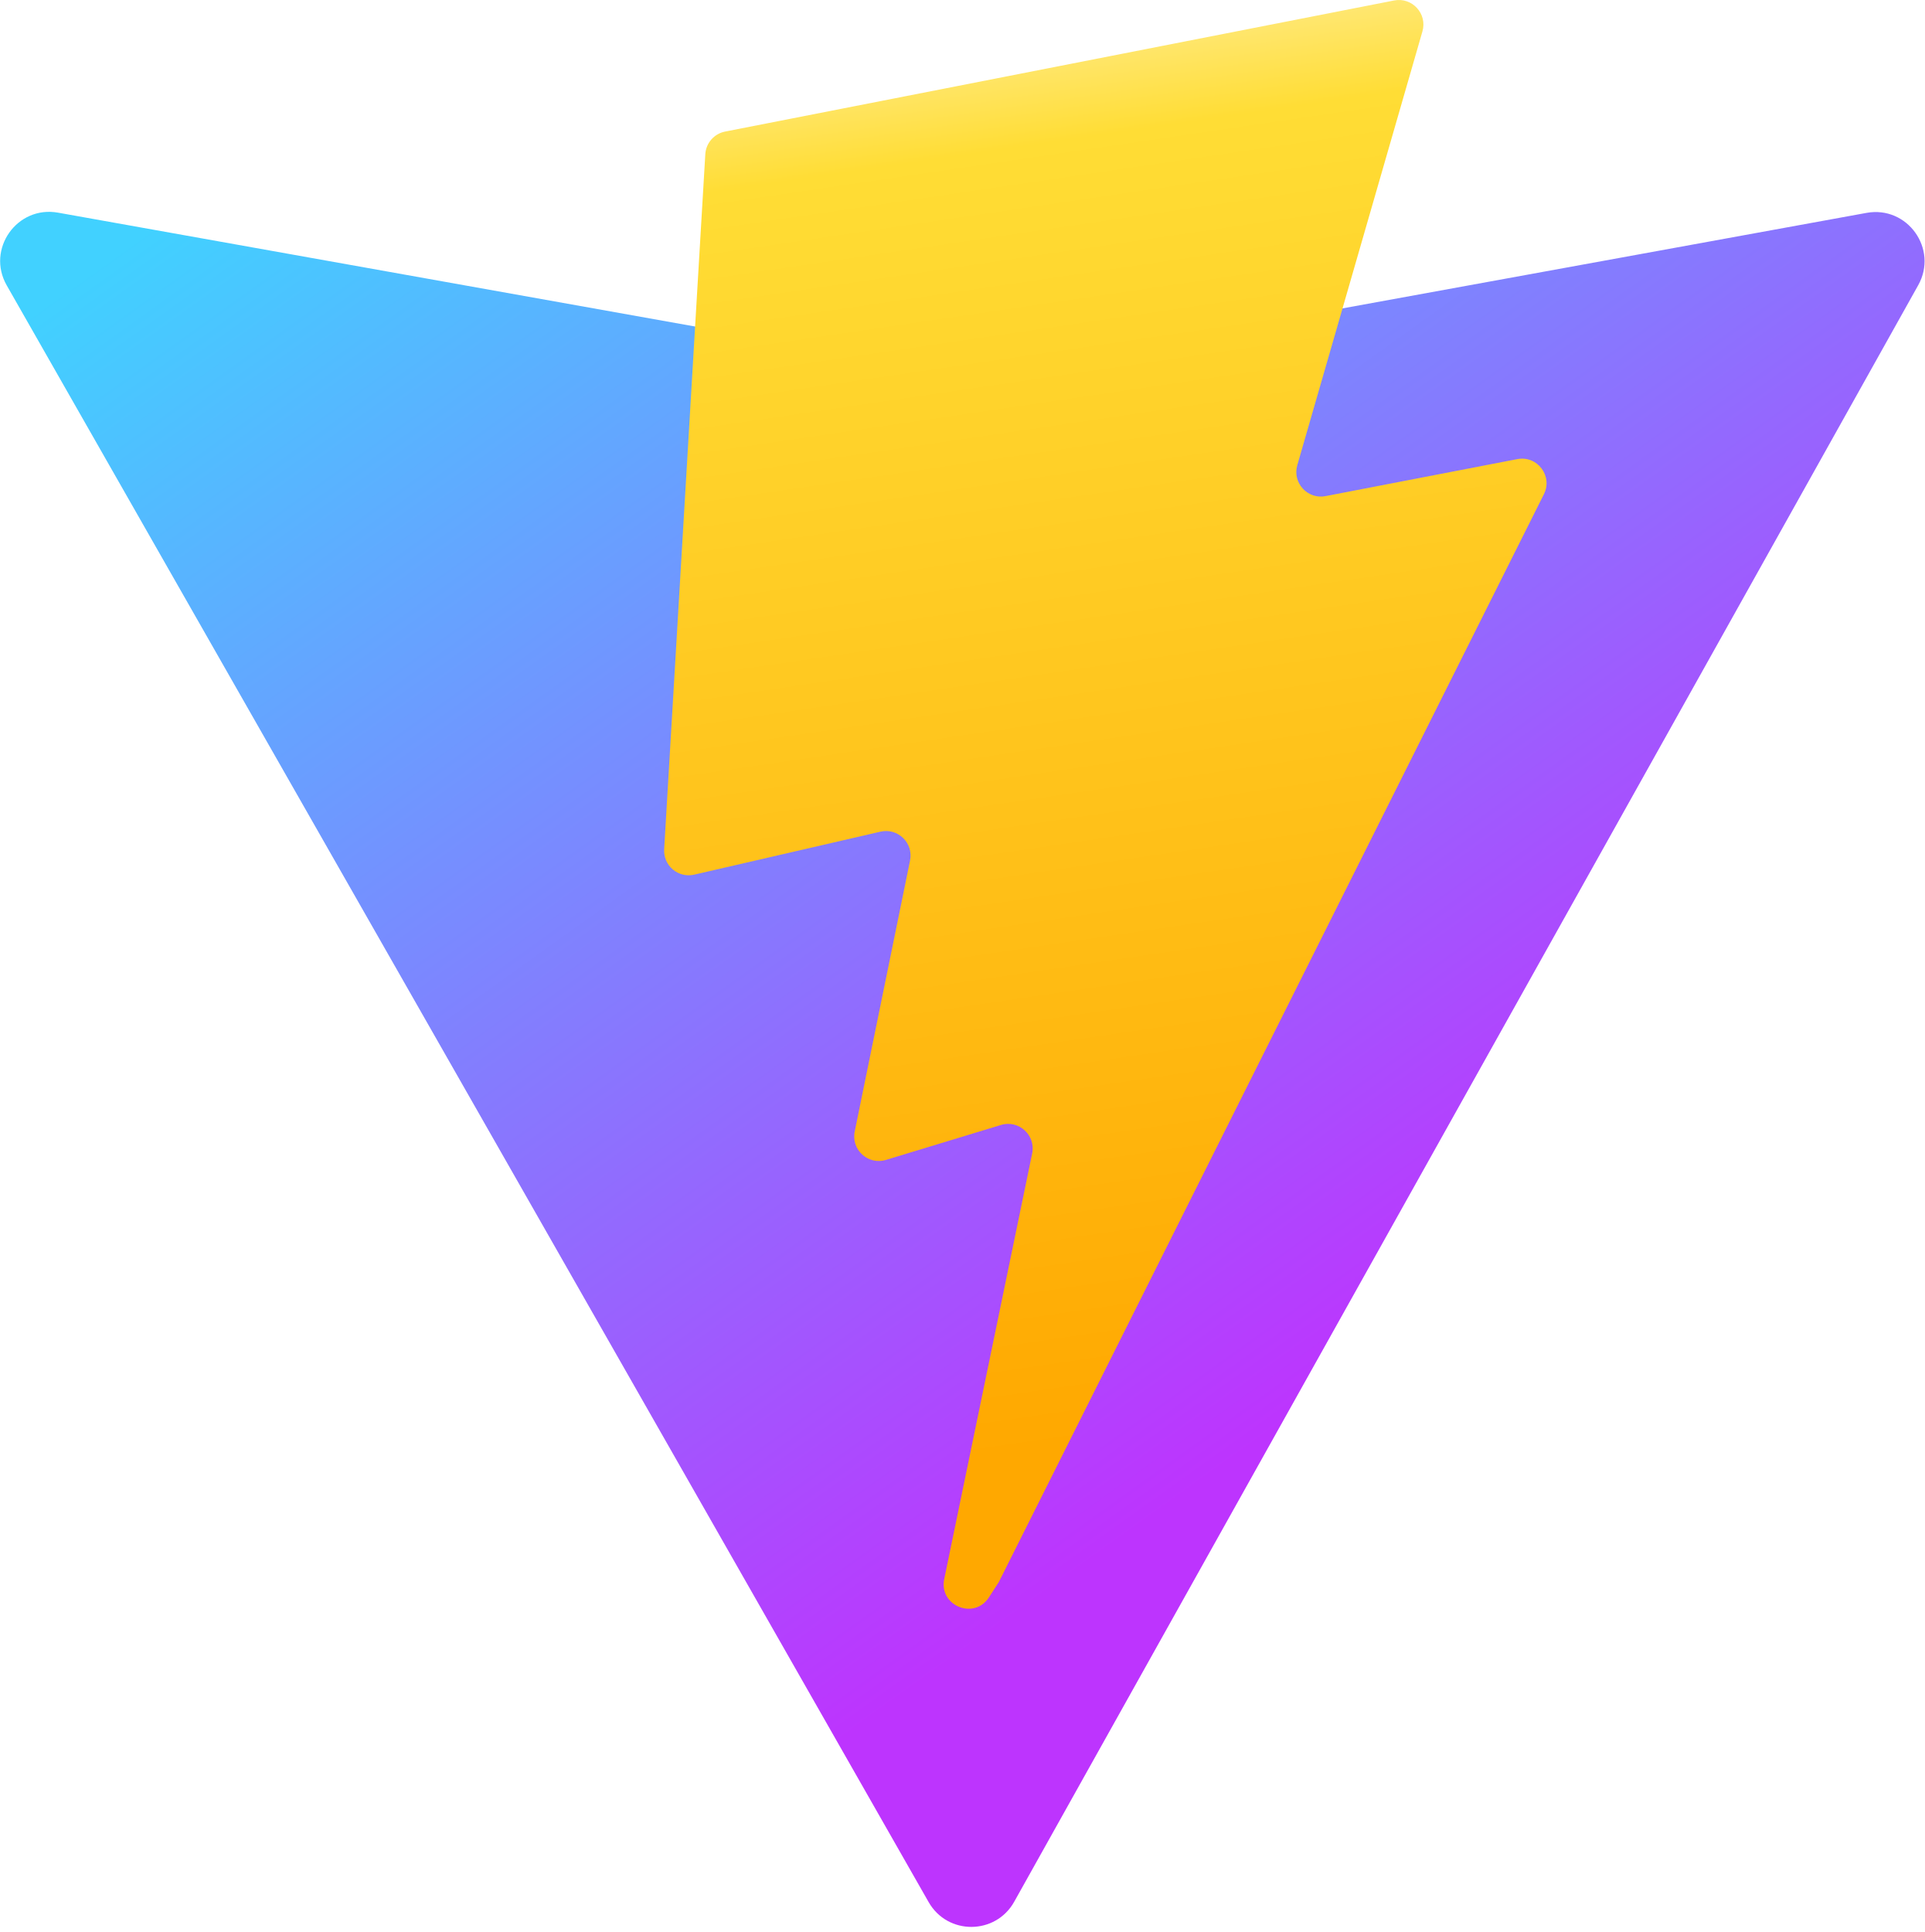
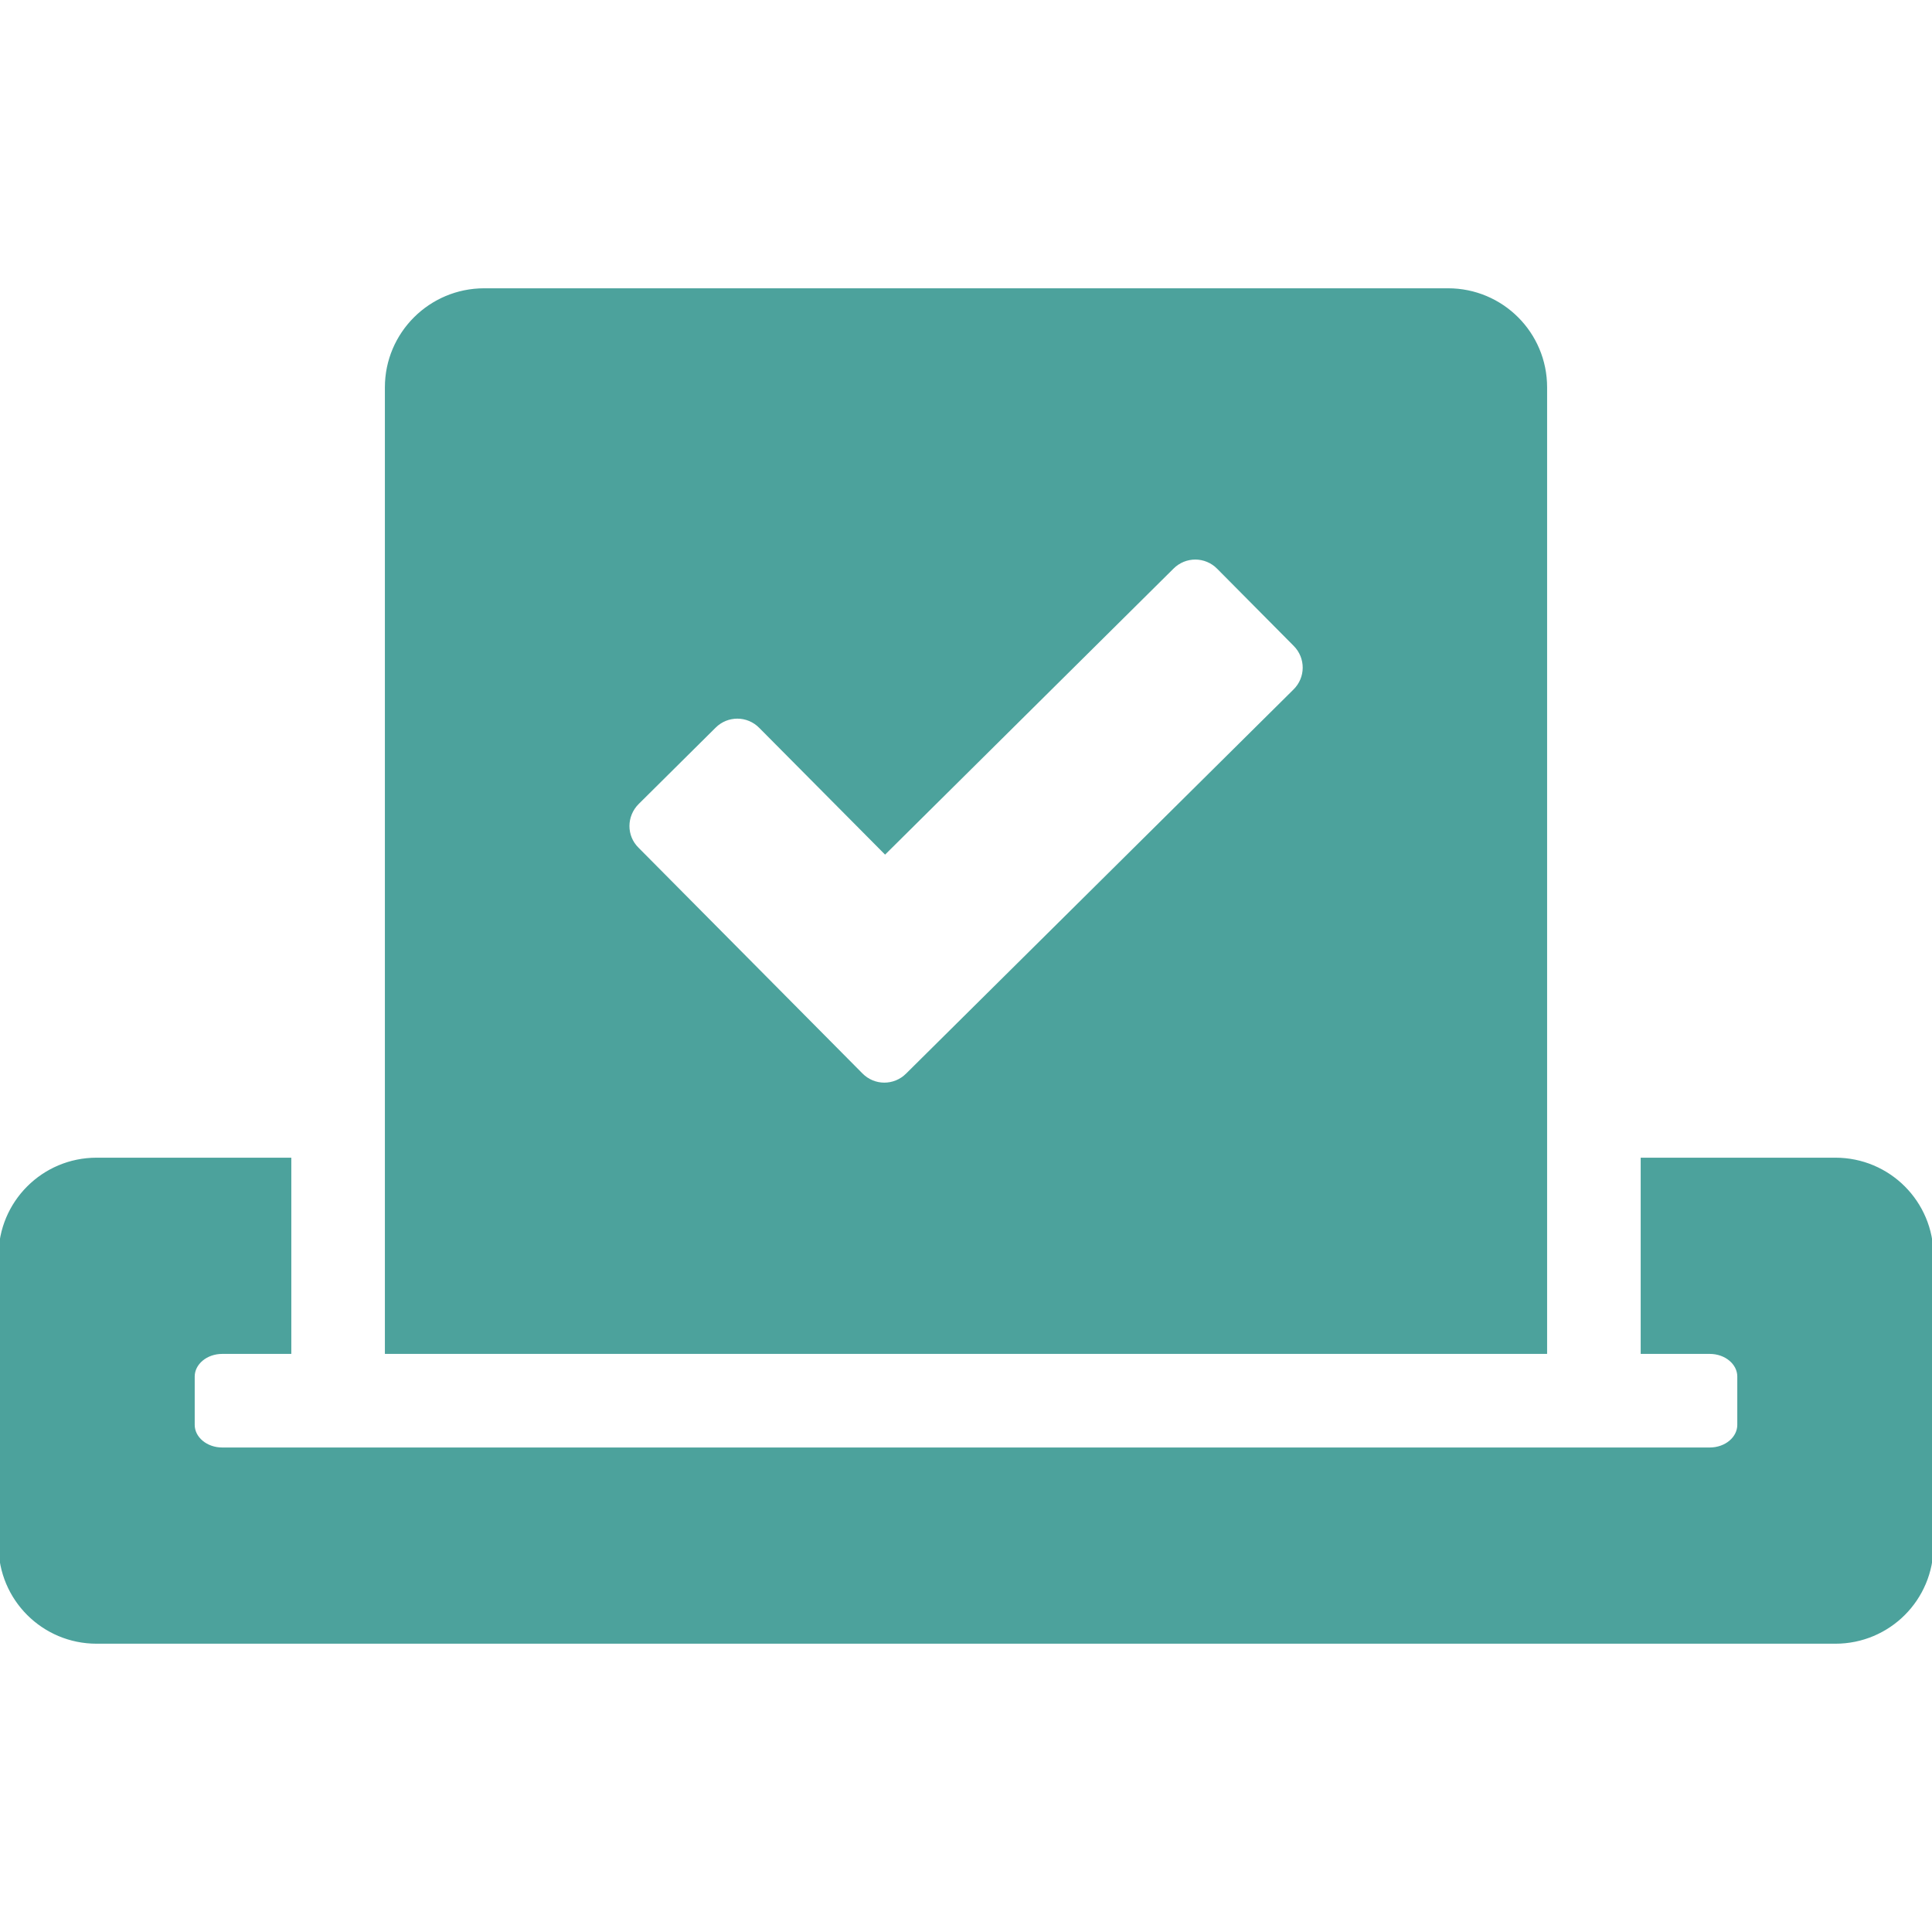
- <svg xmlns="http://www.w3.org/2000/svg" aria-hidden="true" role="img" class="iconify iconify--logos" width="31.88" height="32" preserveAspectRatio="xMidYMid meet" viewBox="0 0 256 257">
-   <defs>
-     <linearGradient id="IconifyId1813088fe1fbc01fb466" x1="-.828%" x2="57.636%" y1="7.652%" y2="78.411%">
-       <stop offset="0%" stop-color="#41D1FF" />
-       <stop offset="100%" stop-color="#BD34FE" />
-     </linearGradient>
-     <linearGradient id="IconifyId1813088fe1fbc01fb467" x1="43.376%" x2="50.316%" y1="2.242%" y2="89.03%">
-       <stop offset="0%" stop-color="#FFEA83" />
-       <stop offset="8.333%" stop-color="#FFDD35" />
-       <stop offset="100%" stop-color="#FFA800" />
-     </linearGradient>
-   </defs>
-   <path fill="url(#IconifyId1813088fe1fbc01fb466)" d="M255.153 37.938L134.897 252.976c-2.483 4.44-8.862 4.466-11.382.048L.875 37.958c-2.746-4.814 1.371-10.646 6.827-9.67l120.385 21.517a6.537 6.537 0 0 0 2.322-.004l117.867-21.483c5.438-.991 9.574 4.796 6.877 9.62Z" />
-   <path fill="url(#IconifyId1813088fe1fbc01fb467)" d="M185.432.063L96.44 17.501a3.268 3.268 0 0 0-2.634 3.014l-5.474 92.456a3.268 3.268 0 0 0 3.997 3.378l24.777-5.718c2.318-.535 4.413 1.507 3.936 3.838l-7.361 36.047c-.495 2.426 1.782 4.5 4.151 3.78l15.304-4.649c2.372-.72 4.652 1.36 4.15 3.788l-11.698 56.621c-.732 3.542 3.979 5.473 5.943 2.437l1.313-2.028l72.516-144.72c1.215-2.423-.88-5.186-3.54-4.672l-25.505 4.922c-2.396.462-4.435-1.77-3.759-4.114l16.646-57.705c.677-2.35-1.37-4.583-3.769-4.113Z" />
+ <svg xmlns="http://www.w3.org/2000/svg" fill="#4CA29C" width="800px" height="800px" viewBox="0 -64 640 640" stroke="#4CA29C">
+   <g id="SVGRepo_bgCarrier" stroke-width="0" />
+   <g id="SVGRepo_tracerCarrier" stroke-linecap="round" stroke-linejoin="round" />
+   <g id="SVGRepo_iconCarrier">
+     <path d="M608 320h-64v64h22.4c5.3 0 9.6 3.6 9.6 8v16c0 4.4-4.3 8-9.6 8H73.6c-5.3 0-9.6-3.6-9.6-8v-16c0-4.4 4.3-8 9.6-8H96v-64H32c-17.7 0-32 14.3-32 32v96c0 17.7 14.3 32 32 32h576c17.7 0 32-14.3 32-32v-96c0-17.7-14.3-32-32-32zm-96 64V64.3c0-17.9-14.5-32.3-32.3-32.3H160.4C142.5 32 128 46.5 128 64.3V384h384zM211.2 202l25.5-25.3c4.2-4.2 11-4.2 15.2.1l41.3 41.6 95.2-94.4c4.2-4.2 11-4.2 15.2.1l25.3 25.5c4.2 4.2 4.2 11-.1 15.2L300.5 292c-4.2 4.2-11 4.2-15.2-.1l-74.1-74.7c-4.3-4.2-4.2-11 0-15.2z" />
+   </g>
</svg>
